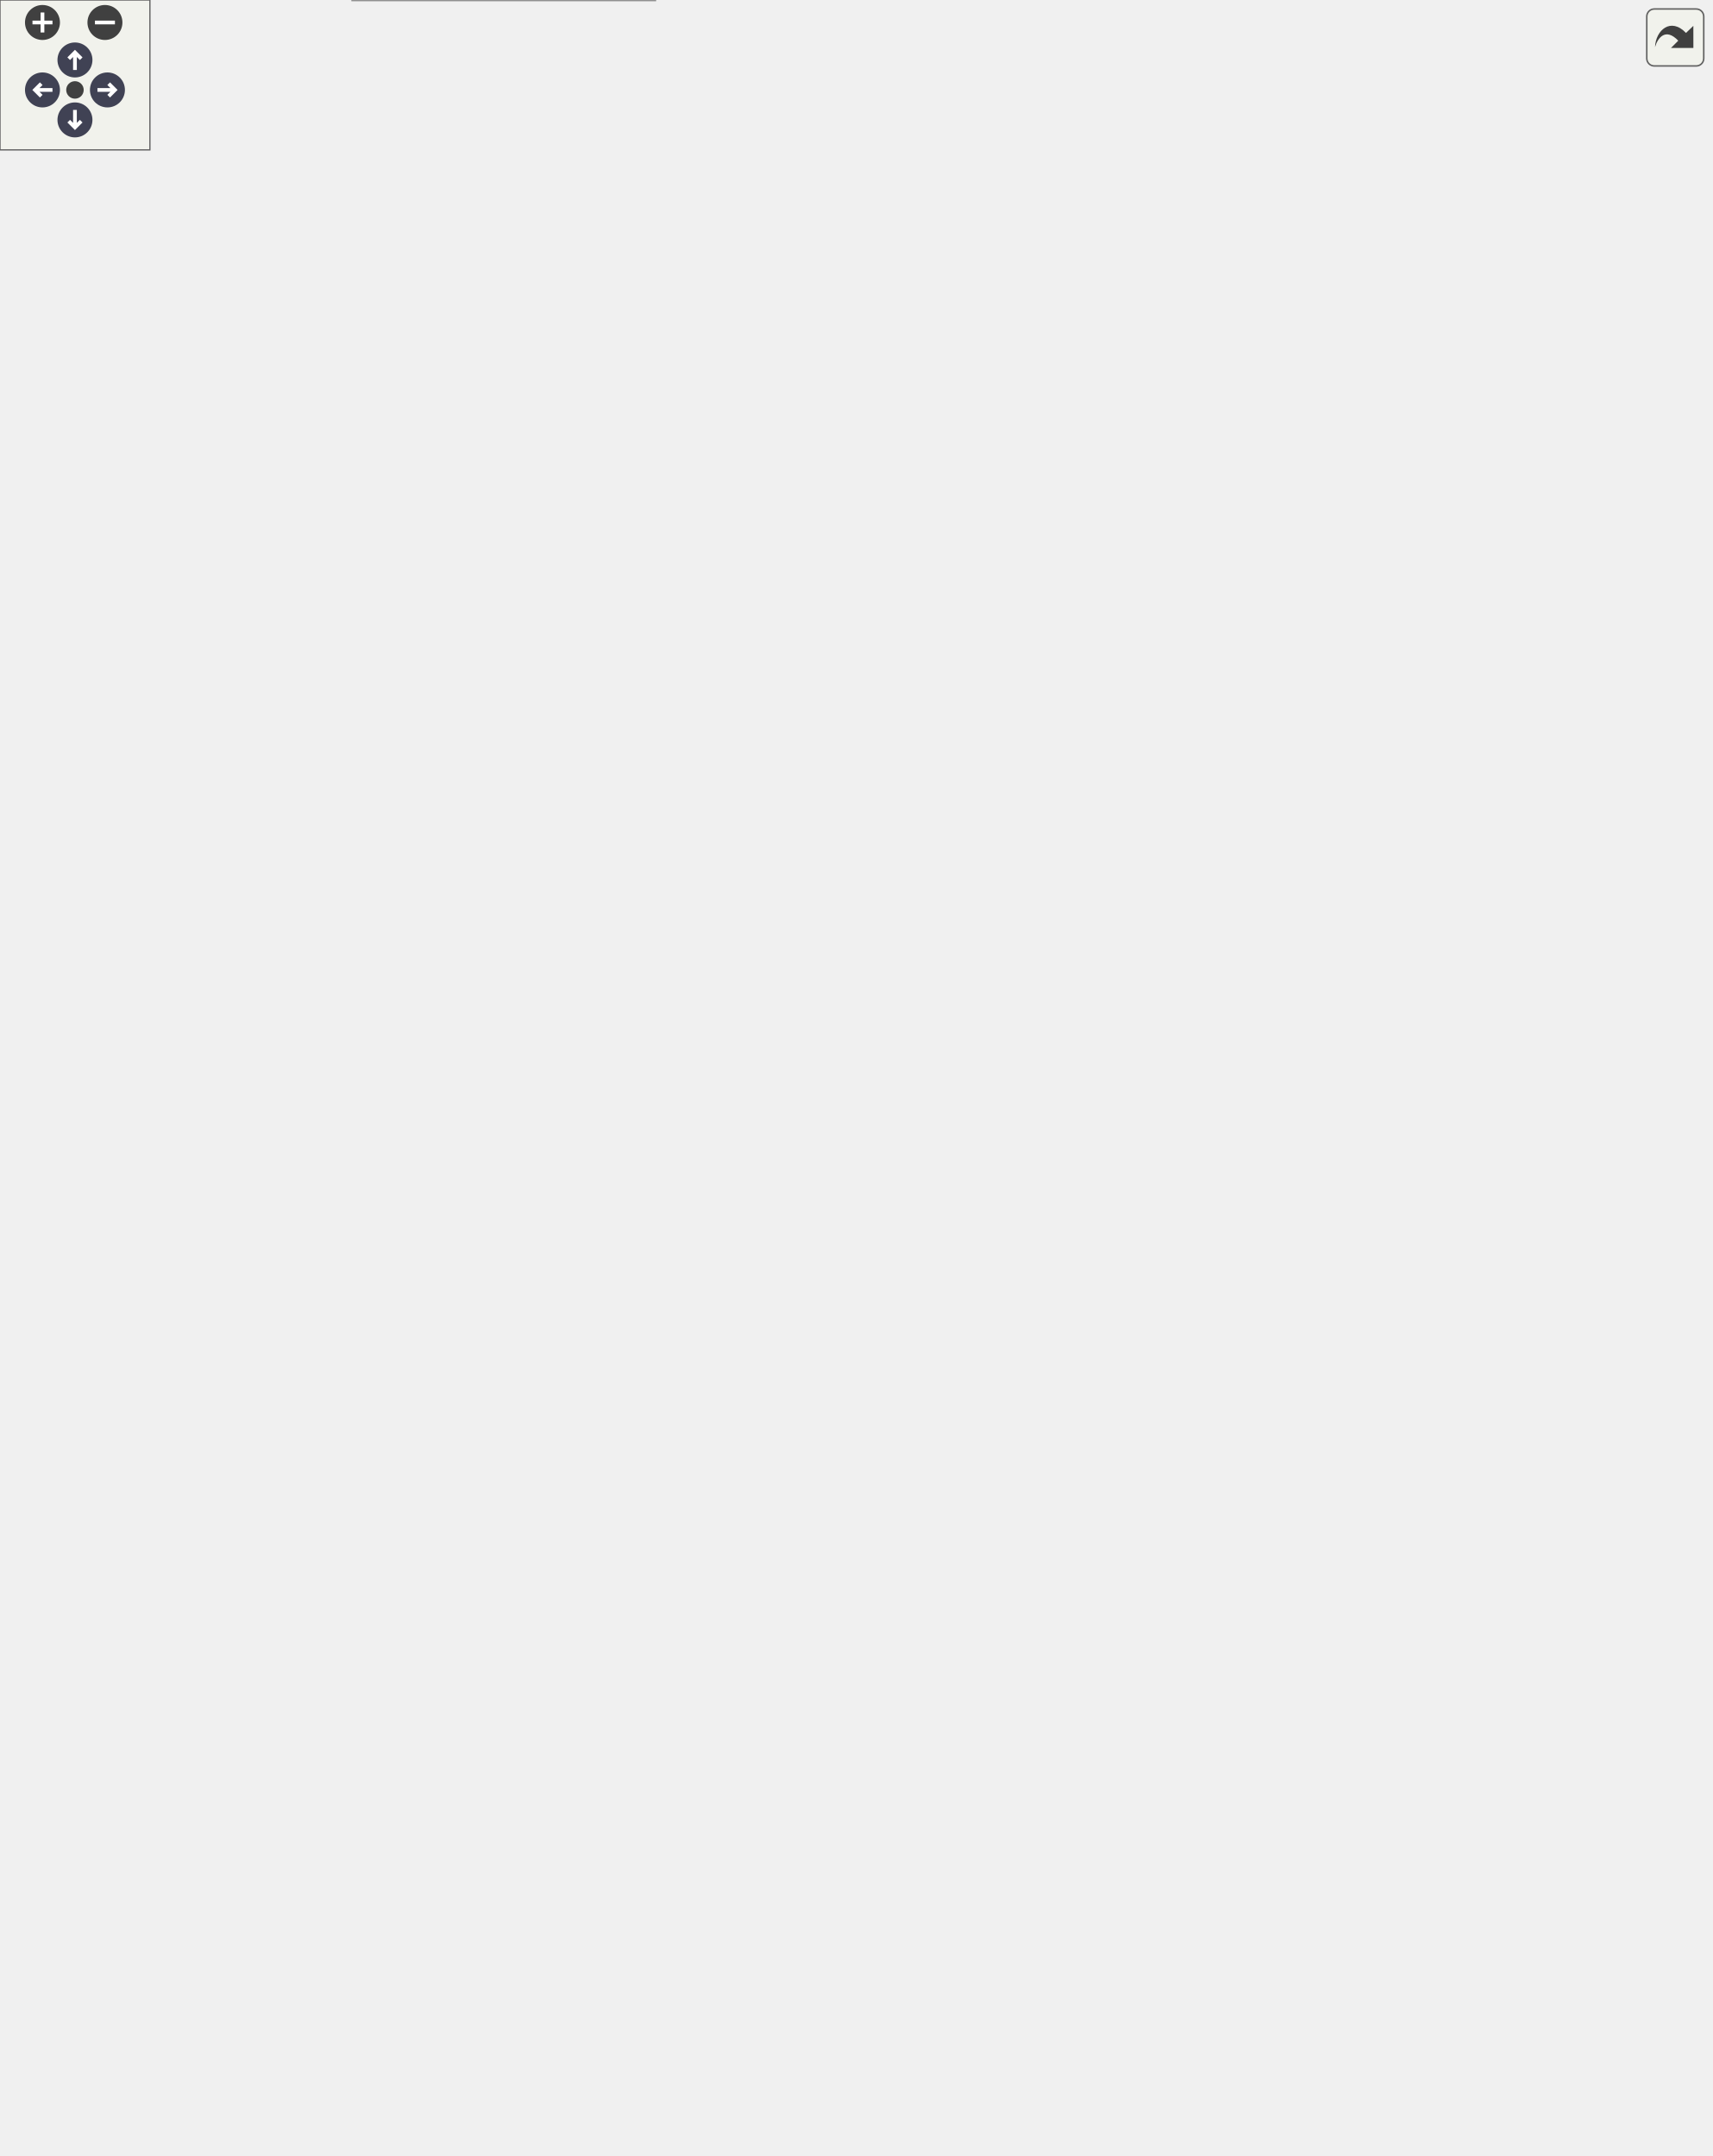
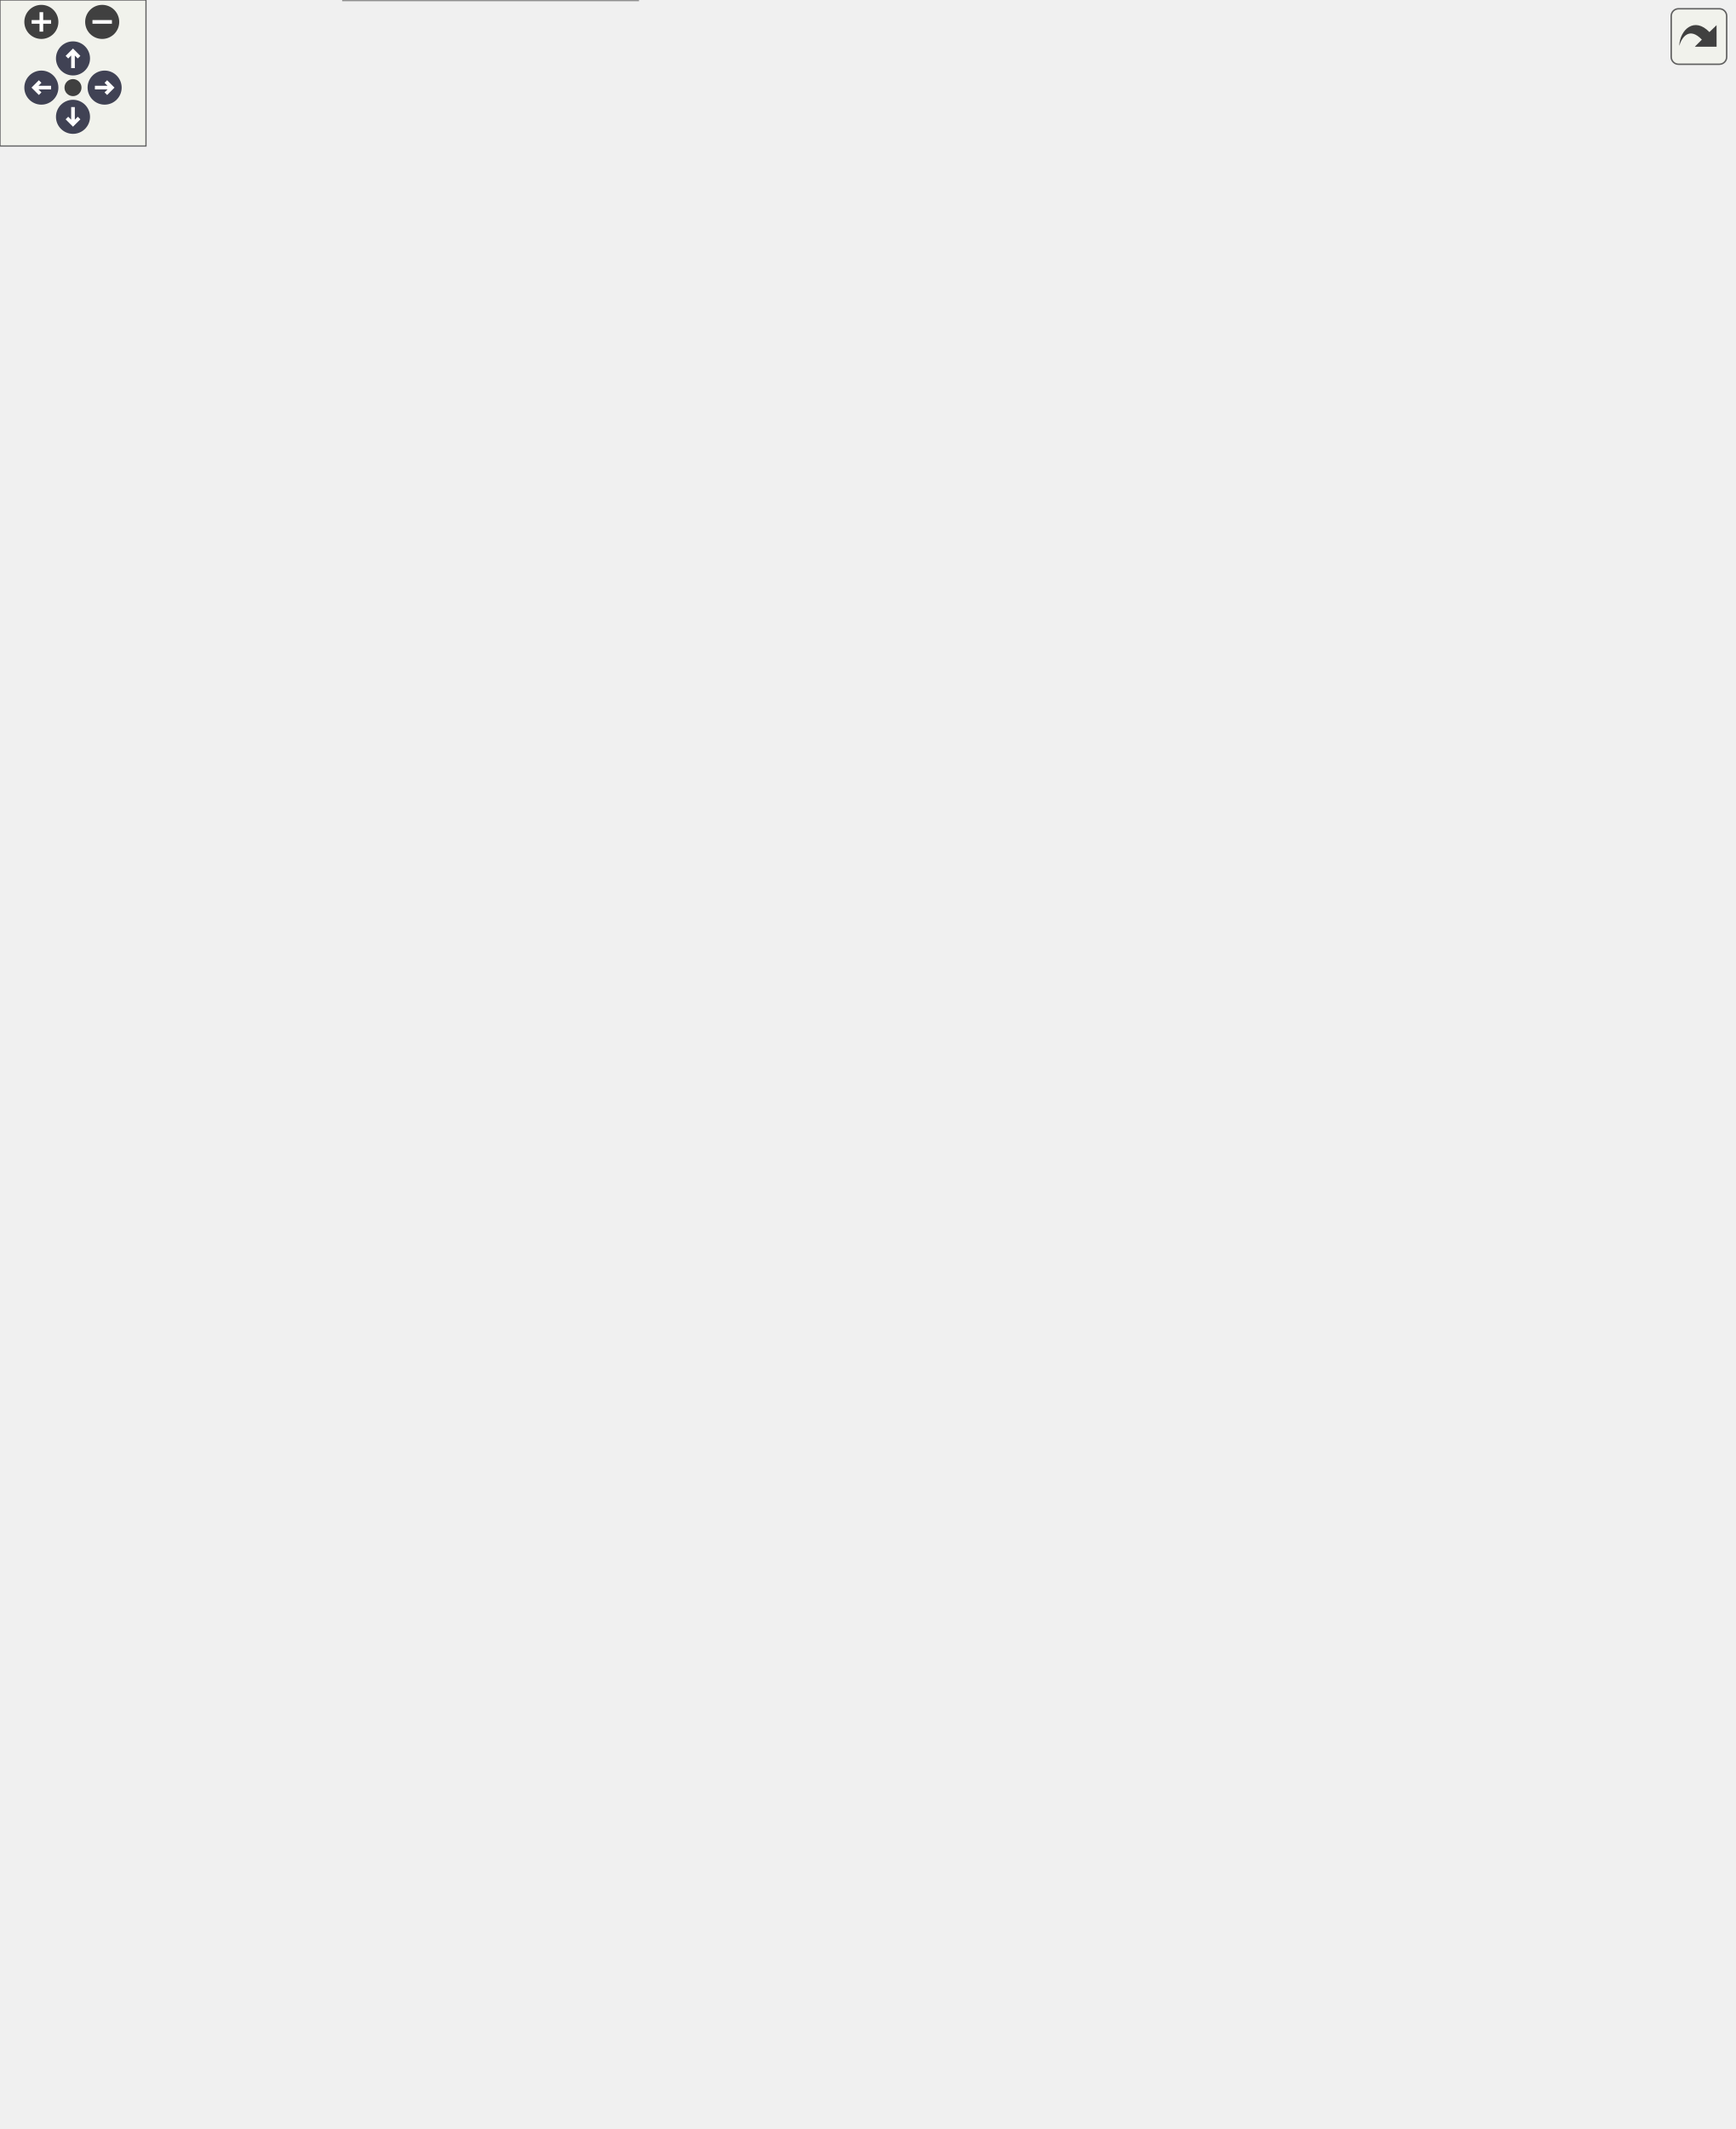
<svg xmlns="http://www.w3.org/2000/svg" xmlns:xlink="http://www.w3.org/1999/xlink" id="main" version="1.1" xml:space="preserve">
  <style type="text/css">
.node, .edge {opacity: 0.7;}
.node.selected, .edge.selected {opacity: 1;}
.edge:hover path { stroke: red; }
.edge:hover polygon { stroke: red; fill: red; }
</style>
  <defs>
    <circle id="rim" cx="0" cy="0" r="7" />
    <circle id="rim2" cx="0" cy="0" r="3.5" />
    <g id="zoomPlus">
      <use xlink:href="#rim" fill="#404040">
        <set attributeName="fill" to="#808080" begin="zoomplus.mouseover" end="zoomplus.mouseout" />
      </use>
      <path d="M-4,0h8M0,-4v8" fill="none" stroke="white" stroke-width="1.5" pointer-events="none" />
    </g>
    <g id="zoomMin">
      <use xlink:href="#rim" fill="#404040">
        <set attributeName="fill" to="#808080" begin="zoomminus.mouseover" end="zoomminus.mouseout" />
      </use>
      <path d="M-4,0h8" fill="none" stroke="white" stroke-width="1.5" pointer-events="none" />
    </g>
    <g id="arrowUp" transform="translate(30 24)">
      <use xlink:href="#rim" />
      <path pointer-events="none" fill="none" stroke="white" stroke-width="1.5" d="M0,-3.0v7 M-2.5,-0.5L0,-3.0L2.5,-0.5" />
    </g>
    <g id="arrowRight" transform="rotate(90) translate(36 -43)">
      <use xlink:href="#rim" />
      <path pointer-events="none" fill="none" stroke="white" stroke-width="1.5" d="M0,-3.0v7 M-2.5,-0.5L0,-3.0L2.5,-0.5" />
    </g>
    <g id="arrowDown" transform="rotate(180) translate(-30 -48)">
      <use xlink:href="#rim" />
      <path pointer-events="none" fill="none" stroke="white" stroke-width="1.5" d="M0,-3.0v7 M-2.5,-0.5L0,-3.0L2.5,-0.5" />
    </g>
    <g id="arrowLeft" transform="rotate(270) translate(-36 17)">
      <use xlink:href="#rim" />
      <path pointer-events="none" fill="none" stroke="white" stroke-width="1.5" d="M0,-3.0v7 M-2.5,-0.5L0,-3.0L2.5,-0.5" />
    </g>
    <g id="resetDef">
      <use xlink:href="#rim2" fill="#404040">
        <set attributeName="fill" to="#808080" begin="reset.mouseover" end="reset.mouseout" />
      </use>
    </g>
  </defs>
  <svg id="graph" class="graph">
    <g id="viewport">
      <g id="Node000001" class="node">
        <g id="a_Node000001">
          <a xlink:title=" ">
-             <polygon fill="#999999" stroke="#666666" points="684.5,-314.88 610.75,-314.88 610.75,-295.62 684.5,-295.62 684.5,-314.88" />
-             <text text-anchor="middle" x="647.62" y="-301.38" font-family="Helvetica,sans-Serif" font-size="10.00">TChannelTab</text>
+             <polygon fill="#999999" stroke="#666666" points="712.25,-314.88 638.5,-314.88 638.5,-295.62 712.25,-295.62 712.25,-314.88" />
+             <text text-anchor="middle" x="675.38" y="-301.38" font-family="Helvetica,sans-Serif" font-size="10.00">TChannelTab</text>
          </a>
        </g>
      </g>
      <g id="Node000002" class="node">
        <g id="a_Node000002">
          <a xlink:title=" ">
-             <polygon fill="white" stroke="#666666" points="520.75,-801.88 384,-801.88 384,-782.62 520.75,-782.62 520.75,-801.88" />
-             <text text-anchor="middle" x="452.38" y="-788.38" font-family="Helvetica,sans-Serif" font-size="10.00">std::vector&lt; TSourceTab * &gt;</text>
+             <polygon fill="white" stroke="#666666" points="520.75,-807.88 384,-807.88 384,-788.62 520.75,-788.62 520.75,-807.88" />
+             <text text-anchor="middle" x="452.38" y="-794.38" font-family="Helvetica,sans-Serif" font-size="10.00">std::vector&lt; TSourceTab * &gt;</text>
          </a>
        </g>
      </g>
      <g id="edge1_Node000001_Node000002" class="edge">
        <g id="a_edge1_Node000001_Node000002">
          <a xlink:title=" ">
-             <path fill="none" stroke="#9a32cd" stroke-dasharray="5,2" d="M532.33,-794.94C554.71,-791.65 577.19,-783.8 592.75,-767.25 624.91,-733.06 643.09,-379.9 646.16,-315.35" />
-             <polygon fill="#9a32cd" stroke="#9a32cd" points="532.07,-791.45 522.53,-796.06 532.86,-798.4 532.07,-791.45" />
-           </a>
-         </g>
-         <text text-anchor="middle" x="565.75" y="-795.39" font-family="Helvetica,sans-Serif" font-size="10.00" fill="grey"> fSources</text>
+             <path fill="none" stroke="#9a32cd" stroke-dasharray="5,2" d="M532.57,-805.77C564.06,-804.33 598.07,-796.45 620.5,-773.25 653.61,-739 671.08,-379.41 673.95,-315.07" />
+             <polygon fill="#9a32cd" stroke="#9a32cd" points="532.54,-802.27 522.62,-805.99 532.69,-809.27 532.54,-802.27" />
+           </a>
+         </g>
+         <text text-anchor="middle" x="579.62" y="-807.13" font-family="Helvetica,sans-Serif" font-size="10.00" fill="grey"> fSources</text>
      </g>
      <g id="Node000003" class="node">
        <g id="a_Node000003">
          <a xlink:href="class_t_source_calibration.html" target="_top" xlink:title=" ">
-             <polygon fill="white" stroke="#666666" points="501.62,-507.88 403.12,-507.88 403.12,-488.62 501.62,-488.62 501.62,-507.88" />
-             <text text-anchor="middle" x="452.38" y="-494.38" font-family="Helvetica,sans-Serif" font-size="10.00">TSourceCalibration</text>
+             <polygon fill="white" stroke="#666666" points="501.62,-512.88 403.12,-512.88 403.12,-493.62 501.62,-493.62 501.62,-512.88" />
+             <text text-anchor="middle" x="452.38" y="-499.38" font-family="Helvetica,sans-Serif" font-size="10.00">TSourceCalibration</text>
          </a>
        </g>
      </g>
      <g id="edge2_Node000001_Node000003" class="edge">
        <g id="a_edge2_Node000001_Node000003">
          <a xlink:title=" ">
-             <path fill="none" stroke="#9a32cd" stroke-dasharray="5,2" d="M471.57,-480.08C511.5,-440.2 605.7,-346.12 636.61,-315.25" />
-             <polygon fill="#9a32cd" stroke="#9a32cd" points="469.17,-477.53 464.56,-487.08 474.11,-482.49 469.17,-477.53" />
-           </a>
-         </g>
-         <text text-anchor="middle" x="565.75" y="-409.29" font-family="Helvetica,sans-Serif" font-size="10.00" fill="grey"> fParent</text>
+             <path fill="none" stroke="#9a32cd" stroke-dasharray="5,2" d="M472.98,-485.69C518.01,-445.34 627.7,-347.07 663.13,-315.32" />
+             <polygon fill="#9a32cd" stroke="#9a32cd" points="470.88,-482.87 465.77,-492.15 475.55,-488.08 470.88,-482.87" />
+           </a>
+         </g>
+         <text text-anchor="middle" x="579.62" y="-423.73" font-family="Helvetica,sans-Serif" font-size="10.00" fill="grey"> fSourceCalibration</text>
      </g>
      <g id="Node000004" class="node">
        <g id="a_Node000004">
          <a xlink:title=" ">
-             <polygon fill="white" stroke="#666666" points="240.75,-676.88 162.5,-676.88 162.5,-657.62 240.75,-657.62 240.75,-676.88" />
-             <text text-anchor="middle" x="201.62" y="-663.38" font-family="Helvetica,sans-Serif" font-size="10.00">TGMainFrame</text>
+             <polygon fill="white" stroke="#666666" points="240.75,-682.88 162.5,-682.88 162.5,-663.62 240.75,-663.62 240.75,-682.88" />
+             <text text-anchor="middle" x="201.62" y="-669.38" font-family="Helvetica,sans-Serif" font-size="10.00">TGMainFrame</text>
          </a>
        </g>
      </g>
      <g id="edge3_Node000003_Node000004" class="edge">
        <g id="a_edge3_Node000003_Node000004">
          <a xlink:title=" ">
-             <path fill="none" stroke="#63b8ff" d="M252.23,-668.03C286.85,-666.28 332.65,-659.17 366,-636.25 413.83,-603.38 439.97,-534.05 448.35,-508.22" />
-             <polygon fill="#63b8ff" stroke="#63b8ff" points="252.33,-664.52 242.46,-668.38 252.58,-671.52 252.33,-664.52" />
+             <path fill="none" stroke="#63b8ff" d="M252.25,-674.06C286.88,-672.33 332.69,-665.22 366,-642.25 414.03,-609.13 440.04,-539.31 448.37,-513.3" />
+             <polygon fill="#63b8ff" stroke="#63b8ff" points="252.35,-670.56 242.48,-674.41 252.59,-677.55 252.35,-670.56" />
          </a>
        </g>
      </g>
      <g id="Node000005" class="node">
        <g id="a_Node000005">
          <a xlink:title=" ">
-             <polygon fill="white" stroke="#666666" points="272.25,-639.88 131,-639.88 131,-620.62 272.25,-620.62 272.25,-639.88" />
-             <text text-anchor="middle" x="201.62" y="-626.38" font-family="Helvetica,sans-Serif" font-size="10.00">std::vector&lt; TChannelTab * &gt;</text>
+             <polygon fill="white" stroke="#666666" points="272.25,-645.88 131,-645.88 131,-626.62 272.25,-626.62 272.25,-645.88" />
+             <text text-anchor="middle" x="201.62" y="-632.38" font-family="Helvetica,sans-Serif" font-size="10.00">std::vector&lt; TChannelTab * &gt;</text>
          </a>
        </g>
      </g>
      <g id="edge4_Node000003_Node000005" class="edge">
        <g id="a_edge4_Node000003_Node000005">
          <a xlink:title=" ">
-             <path fill="none" stroke="#9a32cd" stroke-dasharray="5,2" d="M283.74,-623.27C311.25,-618.27 341.25,-609.75 366,-595.25 403.94,-573.02 433.83,-527.97 445.76,-508.07" />
-             <polygon fill="#9a32cd" stroke="#9a32cd" points="283.32,-619.79 274.03,-624.89 284.47,-626.7 283.32,-619.79" />
-           </a>
-         </g>
-         <text text-anchor="middle" x="328.88" y="-623.07" font-family="Helvetica,sans-Serif" font-size="10.00" fill="grey"> fChannelTab</text>
+             <path fill="none" stroke="#9a32cd" stroke-dasharray="5,2" d="M283.79,-629.34C311.3,-624.35 341.29,-615.81 366,-601.25 404.1,-578.79 433.91,-533.28 445.78,-513.18" />
+             <polygon fill="#9a32cd" stroke="#9a32cd" points="283.36,-625.86 274.07,-630.96 284.51,-632.77 283.36,-625.86" />
+           </a>
+         </g>
+         <text text-anchor="middle" x="328.88" y="-629.14" font-family="Helvetica,sans-Serif" font-size="10.00" fill="grey"> fChannelTab</text>
      </g>
      <g id="Node000006" class="node">
        <g id="a_Node000006">
          <a xlink:title=" ">
-             <polygon fill="white" stroke="#666666" points="262.12,-602.88 141.12,-602.88 141.12,-583.62 262.12,-583.62 262.12,-602.88" />
-             <text text-anchor="middle" x="201.62" y="-589.38" font-family="Helvetica,sans-Serif" font-size="10.00">std::vector&lt; TGLabel * &gt;</text>
+             <polygon fill="white" stroke="#666666" points="262.12,-608.88 141.12,-608.88 141.12,-589.62 262.12,-589.62 262.12,-608.88" />
+             <text text-anchor="middle" x="201.62" y="-595.38" font-family="Helvetica,sans-Serif" font-size="10.00">std::vector&lt; TGLabel * &gt;</text>
          </a>
        </g>
      </g>
      <g id="edge5_Node000003_Node000006" class="edge">
        <g id="a_edge5_Node000003_Node000006">
          <a xlink:title=" ">
-             <path fill="none" stroke="#9a32cd" stroke-dasharray="5,2" d="M273.6,-583.79C303.01,-578.31 336.96,-569.9 366,-557.25 395.07,-544.59 424.52,-521.45 440.09,-508.22" />
-             <polygon fill="#9a32cd" stroke="#9a32cd" points="273.3,-580.29 264.07,-585.48 274.52,-587.18 273.3,-580.29" />
-           </a>
-         </g>
-         <text text-anchor="middle" x="328.88" y="-581.85" font-family="Helvetica,sans-Serif" font-size="10.00" fill="grey"> fMatrixNames</text>
+             <path fill="none" stroke="#9a32cd" stroke-dasharray="5,2" d="M273.65,-589.9C303.07,-584.44 337.01,-576.01 366,-563.25 395.35,-550.33 424.93,-526.59 440.39,-513.17" />
+             <polygon fill="#9a32cd" stroke="#9a32cd" points="273.35,-586.4 264.11,-591.59 274.57,-593.29 273.35,-586.4" />
+           </a>
+         </g>
+         <text text-anchor="middle" x="328.88" y="-587.97" font-family="Helvetica,sans-Serif" font-size="10.00" fill="grey"> fMatrixNames</text>
      </g>
      <g id="Node000007" class="node">
        <g id="a_Node000007">
          <a xlink:title=" ">
-             <polygon fill="white" stroke="#666666" points="273.75,-565.88 129.5,-565.88 129.5,-546.62 273.75,-546.62 273.75,-565.88" />
-             <text text-anchor="middle" x="201.62" y="-552.38" font-family="Helvetica,sans-Serif" font-size="10.00">std::vector&lt; TGComboBox * &gt;</text>
+             <polygon fill="white" stroke="#666666" points="273.75,-571.88 129.5,-571.88 129.5,-552.62 273.75,-552.62 273.75,-571.88" />
+             <text text-anchor="middle" x="201.62" y="-558.38" font-family="Helvetica,sans-Serif" font-size="10.00">std::vector&lt; TGComboBox * &gt;</text>
          </a>
        </g>
      </g>
      <g id="edge6_Node000003_Node000007" class="edge">
        <g id="a_edge6_Node000003_Node000007">
          <a xlink:title=" ">
-             <path fill="none" stroke="#9a32cd" stroke-dasharray="5,2" d="M280.12,-544.23C307.44,-539.41 338.24,-533.32 366,-526.25 385.65,-521.25 407.36,-514.11 423.97,-508.29" />
-             <polygon fill="#9a32cd" stroke="#9a32cd" points="279.79,-540.74 270.54,-545.89 280.99,-547.63 279.79,-540.74" />
-           </a>
-         </g>
-         <text text-anchor="middle" x="328.88" y="-543.33" font-family="Helvetica,sans-Serif" font-size="10.00" fill="grey"> fSourceBox</text>
+             <path fill="none" stroke="#9a32cd" stroke-dasharray="5,2" d="M280.89,-550.27C308.03,-545.48 338.53,-539.4 366,-532.25 386.15,-527.01 408.41,-519.39 425.14,-513.27" />
+             <polygon fill="#9a32cd" stroke="#9a32cd" points="280.63,-546.76 271.37,-551.91 281.82,-553.66 280.63,-546.76" />
+           </a>
+         </g>
+         <text text-anchor="middle" x="328.88" y="-549.5" font-family="Helvetica,sans-Serif" font-size="10.00" fill="grey"> fSourceBox</text>
      </g>
      <g id="Node000008" class="node">
        <g id="a_Node000008">
          <a xlink:title=" ">
-             <polygon fill="white" stroke="#666666" points="264.38,-308.88 138.88,-308.88 138.88,-289.62 264.38,-289.62 264.38,-308.88" />
-             <text text-anchor="middle" x="201.62" y="-295.38" font-family="Helvetica,sans-Serif" font-size="10.00">std::vector&lt; TNucleus * &gt;</text>
+             <polygon fill="white" stroke="#666666" points="264.38,-314.88 138.88,-314.88 138.88,-295.62 264.38,-295.62 264.38,-314.88" />
+             <text text-anchor="middle" x="201.62" y="-301.38" font-family="Helvetica,sans-Serif" font-size="10.00">std::vector&lt; TNucleus * &gt;</text>
          </a>
        </g>
      </g>
      <g id="edge17_Node000001_Node000008" class="edge">
        <g id="a_edge17_Node000001_Node000008">
          <a xlink:title=" ">
-             <path fill="none" stroke="#9a32cd" stroke-dasharray="5,2" d="M276.22,-300.24C372.56,-301.55 537.67,-303.78 610.41,-304.76" />
-             <polygon fill="#9a32cd" stroke="#9a32cd" points="276.39,-296.75 266.34,-300.11 276.29,-303.75 276.39,-296.75" />
-           </a>
-         </g>
-         <text text-anchor="middle" x="452.38" y="-305.26" font-family="Helvetica,sans-Serif" font-size="10.00" fill="grey"> fNuclei</text>
+             <path fill="none" stroke="#9a32cd" stroke-dasharray="5,2" d="M276.29,-305.25C378.93,-305.25 561.05,-305.25 638.22,-305.25" />
+             <polygon fill="#9a32cd" stroke="#9a32cd" points="276.3,-301.75 266.3,-305.25 276.3,-308.75 276.3,-301.75" />
+           </a>
+         </g>
+         <text text-anchor="middle" x="452.38" y="-307" font-family="Helvetica,sans-Serif" font-size="10.00" fill="grey"> fNuclei</text>
      </g>
      <g id="edge7_Node000003_Node000008" class="edge">
        <g id="a_edge7_Node000003_Node000008">
          <a xlink:title=" ">
-             <path fill="none" stroke="#9a32cd" stroke-dasharray="5,2" d="M264.2,-311.7C306.95,-320.77 357.68,-332.56 366,-339 417.85,-379.13 441.94,-459.88 449.04,-488.18" />
-             <polygon fill="#9a32cd" stroke="#9a32cd" points="264.95,-308.28 254.44,-309.65 263.51,-315.13 264.95,-308.28" />
-           </a>
-         </g>
-         <text text-anchor="middle" x="328.88" y="-340.75" font-family="Helvetica,sans-Serif" font-size="10.00" fill="grey"> fSource</text>
+             <path fill="none" stroke="#9a32cd" stroke-dasharray="5,2" d="M275.79,-315.59C312.23,-321.94 351.56,-330.96 366,-342 418.85,-382.39 442.44,-465.02 449.22,-493.41" />
+             <polygon fill="#9a32cd" stroke="#9a32cd" points="276.53,-312.17 266.09,-313.96 275.37,-319.07 276.53,-312.17" />
+           </a>
+         </g>
+         <text text-anchor="middle" x="328.88" y="-343.75" font-family="Helvetica,sans-Serif" font-size="10.00" fill="grey"> fSource</text>
      </g>
      <g id="Node000009" class="node">
        <g id="a_Node000009">
          <a xlink:title=" ">
-             <polygon fill="white" stroke="#666666" points="270,-774.12 133.25,-774.12 133.25,-732.38 270,-732.38 270,-774.12" />
-             <text text-anchor="start" x="141.25" y="-760.62" font-family="Helvetica,sans-Serif" font-size="10.00">std::vector&lt; std::vector</text>
-             <text text-anchor="start" x="141.25" y="-749.38" font-family="Helvetica,sans-Serif" font-size="10.00">&lt; std::tuple&lt; double, double,</text>
-             <text text-anchor="middle" x="201.62" y="-738.12" font-family="Helvetica,sans-Serif" font-size="10.00"> double, double &gt; &gt; &gt;</text>
+             <polygon fill="white" stroke="#666666" points="270,-780.12 133.25,-780.12 133.25,-738.38 270,-738.38 270,-780.12" />
+             <text text-anchor="start" x="141.25" y="-766.62" font-family="Helvetica,sans-Serif" font-size="10.00">std::vector&lt; std::vector</text>
+             <text text-anchor="start" x="141.25" y="-755.38" font-family="Helvetica,sans-Serif" font-size="10.00">&lt; std::tuple&lt; double, double,</text>
+             <text text-anchor="middle" x="201.62" y="-744.12" font-family="Helvetica,sans-Serif" font-size="10.00"> double, double &gt; &gt; &gt;</text>
          </a>
        </g>
      </g>
      <g id="edge20_Node000001_Node000009" class="edge">
        <g id="a_edge20_Node000001_Node000009">
          <a xlink:title=" ">
-             <path fill="none" stroke="#9a32cd" stroke-dasharray="5,2" d="M281.86,-759.71C309.99,-758.69 340.88,-753.53 366,-739.25 544.63,-637.7 628.23,-370.55 643.88,-315.33" />
-             <polygon fill="#9a32cd" stroke="#9a32cd" points="281.86,-756.21 271.92,-759.89 281.98,-763.21 281.86,-756.21" />
-           </a>
-         </g>
-         <text text-anchor="middle" x="452.38" y="-728.98" font-family="Helvetica,sans-Serif" font-size="10.00" fill="grey"> fSourceEnergies</text>
+             <path fill="none" stroke="#9a32cd" stroke-dasharray="5,2" d="M281.71,-764.75C309.69,-763.6 340.52,-758.61 366,-745.25 555.61,-645.85 653.09,-371.05 671.24,-315.22" />
+             <polygon fill="#9a32cd" stroke="#9a32cd" points="281.75,-761.25 271.84,-764.99 281.92,-768.25 281.75,-761.25" />
+           </a>
+         </g>
+         <text text-anchor="middle" x="452.38" y="-735.21" font-family="Helvetica,sans-Serif" font-size="10.00" fill="grey"> fSourceEnergies</text>
      </g>
      <g id="edge8_Node000003_Node000009" class="edge">
        <g id="a_edge8_Node000003_Node000009">
          <a xlink:title=" ">
-             <path fill="none" stroke="#9a32cd" stroke-dasharray="5,2" d="M281.45,-730.71C321.49,-718.99 362.48,-706.44 366,-703.25 427.4,-647.57 445.89,-540.82 450.23,-508.06" />
-             <polygon fill="#9a32cd" stroke="#9a32cd" points="280.56,-727.32 271.94,-733.48 282.52,-734.04 280.56,-727.32" />
-           </a>
-         </g>
-         <text text-anchor="middle" x="328.88" y="-728.16" font-family="Helvetica,sans-Serif" font-size="10.00" fill="grey"> fSourceEnergy</text>
+             <path fill="none" stroke="#9a32cd" stroke-dasharray="5,2" d="M281.45,-736.71C321.49,-724.99 362.48,-712.45 366,-709.25 427.61,-653.28 445.95,-546.02 450.25,-513.1" />
+             <polygon fill="#9a32cd" stroke="#9a32cd" points="280.57,-733.32 271.95,-739.48 282.53,-740.04 280.57,-733.32" />
+           </a>
+         </g>
+         <text text-anchor="middle" x="328.88" y="-734.16" font-family="Helvetica,sans-Serif" font-size="10.00" fill="grey"> fSourceEnergy</text>
      </g>
      <g id="Node000010" class="node">
        <g id="a_Node000010">
          <a xlink:title=" ">
-             <polygon fill="white" stroke="#666666" points="245.62,-491.88 157.62,-491.88 157.62,-472.62 245.62,-472.62 245.62,-491.88" />
-             <text text-anchor="middle" x="201.62" y="-478.38" font-family="Helvetica,sans-Serif" font-size="10.00">std::vector&lt; int &gt;</text>
+             <polygon fill="white" stroke="#666666" points="245.62,-497.88 157.62,-497.88 157.62,-478.62 245.62,-478.62 245.62,-497.88" />
+             <text text-anchor="middle" x="201.62" y="-484.38" font-family="Helvetica,sans-Serif" font-size="10.00">std::vector&lt; int &gt;</text>
          </a>
        </g>
      </g>
      <g id="edge9_Node000003_Node000010" class="edge">
        <g id="a_edge9_Node000003_Node000010">
          <a xlink:title=" ">
-             <path fill="none" stroke="#9a32cd" stroke-dasharray="5,2" d="M257.09,-476.16C288.95,-473.66 329.88,-472.27 366,-476.75 383.9,-478.97 403.44,-483.71 419.3,-488.18" />
-             <polygon fill="#9a32cd" stroke="#9a32cd" points="256.96,-472.66 247.3,-477 257.56,-479.64 256.96,-472.66" />
-           </a>
-         </g>
-         <text text-anchor="middle" x="328.88" y="-489.75" font-family="Helvetica,sans-Serif" font-size="10.00" fill="grey"> fActiveBins</text>
-         <text text-anchor="middle" x="328.88" y="-478.5" font-family="Helvetica,sans-Serif" font-size="10.00" fill="grey">fActualChannelId</text>
+             <path fill="none" stroke="#9a32cd" stroke-dasharray="5,2" d="M257.15,-477.63C289.03,-473 329.96,-469.79 366,-475.5 387.24,-478.87 410.39,-486.67 427.22,-493.14" />
+             <polygon fill="#9a32cd" stroke="#9a32cd" points="256.68,-474.16 247.34,-479.15 257.76,-481.08 256.68,-474.16" />
+           </a>
+         </g>
+         <text text-anchor="middle" x="328.88" y="-499.75" font-family="Helvetica,sans-Serif" font-size="10.00" fill="grey"> fActiveBins</text>
+         <text text-anchor="middle" x="328.88" y="-488.5" font-family="Helvetica,sans-Serif" font-size="10.00" fill="grey">fActualChannelId</text>
+         <text text-anchor="middle" x="328.88" y="-477.25" font-family="Helvetica,sans-Serif" font-size="10.00" fill="grey">fBadBins</text>
      </g>
      <g id="Node000011" class="node">
        <g id="a_Node000011">
          <a xlink:title=" ">
-             <polygon fill="white" stroke="#666666" points="248.25,-454.5 155,-454.5 155,-424 248.25,-424 248.25,-454.5" />
-             <text text-anchor="start" x="163" y="-441" font-family="Helvetica,sans-Serif" font-size="10.00">std::vector&lt; const</text>
-             <text text-anchor="middle" x="201.62" y="-429.75" font-family="Helvetica,sans-Serif" font-size="10.00"> char * &gt;</text>
+             <polygon fill="white" stroke="#666666" points="248.25,-460.5 155,-460.5 155,-430 248.25,-430 248.25,-460.5" />
+             <text text-anchor="start" x="163" y="-447" font-family="Helvetica,sans-Serif" font-size="10.00">std::vector&lt; const</text>
+             <text text-anchor="middle" x="201.62" y="-435.75" font-family="Helvetica,sans-Serif" font-size="10.00"> char * &gt;</text>
          </a>
        </g>
      </g>
      <g id="edge10_Node000003_Node000011" class="edge">
        <g id="a_edge10_Node000003_Node000011">
          <a xlink:title=" ">
-             <path fill="none" stroke="#9a32cd" stroke-dasharray="5,2" d="M259.75,-441.8C291.51,-444.3 331.48,-449.24 366,-459 390.49,-465.93 416.83,-478.99 433.68,-488.13" />
-             <polygon fill="#9a32cd" stroke="#9a32cd" points="260.18,-438.32 249.95,-441.1 259.68,-445.31 260.18,-438.32" />
-           </a>
-         </g>
-         <text text-anchor="middle" x="328.88" y="-460.75" font-family="Helvetica,sans-Serif" font-size="10.00" fill="grey"> fChannelLabel</text>
+             <path fill="none" stroke="#9a32cd" stroke-dasharray="5,2" d="M259.94,-443.5C291.76,-443.97 331.72,-446.99 366,-457 393.02,-464.89 421.12,-482.17 437.39,-493.23" />
+             <polygon fill="#9a32cd" stroke="#9a32cd" points="260.14,-440 250.12,-443.44 260.1,-447 260.14,-440" />
+           </a>
+         </g>
+         <text text-anchor="middle" x="328.88" y="-458.75" font-family="Helvetica,sans-Serif" font-size="10.00" fill="grey"> fChannelLabel</text>
      </g>
      <g id="Node000012" class="node">
        <g id="a_Node000012">
          <a xlink:title=" ">
-             <polygon fill="white" stroke="#666666" points="267.75,-406.12 135.5,-406.12 135.5,-364.38 267.75,-364.38 267.75,-406.12" />
-             <text text-anchor="start" x="143.5" y="-392.62" font-family="Helvetica,sans-Serif" font-size="10.00">std::queue&lt; std::pair</text>
-             <text text-anchor="start" x="143.5" y="-381.38" font-family="Helvetica,sans-Serif" font-size="10.00">&lt; int, std::future&lt; TChannel</text>
-             <text text-anchor="middle" x="201.62" y="-370.12" font-family="Helvetica,sans-Serif" font-size="10.00">Tab * &gt; &gt; &gt;</text>
+             <polygon fill="white" stroke="#666666" points="267.75,-412.12 135.5,-412.12 135.5,-370.38 267.75,-370.38 267.75,-412.12" />
+             <text text-anchor="start" x="143.5" y="-398.62" font-family="Helvetica,sans-Serif" font-size="10.00">std::queue&lt; std::pair</text>
+             <text text-anchor="start" x="143.5" y="-387.38" font-family="Helvetica,sans-Serif" font-size="10.00">&lt; int, std::future&lt; TChannel</text>
+             <text text-anchor="middle" x="201.62" y="-376.12" font-family="Helvetica,sans-Serif" font-size="10.00">Tab * &gt; &gt; &gt;</text>
          </a>
        </g>
      </g>
      <g id="edge11_Node000003_Node000012" class="edge">
        <g id="a_edge11_Node000003_Node000012">
          <a xlink:title=" ">
-             <path fill="none" stroke="#9a32cd" stroke-dasharray="5,2" d="M279.14,-399.4C307.38,-406.36 339.05,-416.28 366,-430 396.78,-445.67 426.94,-473.55 441.81,-488.37" />
-             <polygon fill="#9a32cd" stroke="#9a32cd" points="280.1,-396.03 269.57,-397.14 278.49,-402.85 280.1,-396.03" />
+             <path fill="none" stroke="#9a32cd" stroke-dasharray="5,2" d="M279.03,-401.58C307.39,-407.39 339.17,-416.34 366,-430 398.2,-446.39 428.44,-477.35 442.75,-493.26" />
+             <polygon fill="#9a32cd" stroke="#9a32cd" points="279.91,-398.18 269.42,-399.72 278.57,-405.06 279.91,-398.18" />
          </a>
        </g>
        <text text-anchor="middle" x="328.88" y="-431.75" font-family="Helvetica,sans-Serif" font-size="10.00" fill="grey"> fFutures</text>
      </g>
      <g id="Node000013" class="node">
        <g id="a_Node000013">
          <a xlink:title=" ">
-             <polygon fill="white" stroke="#666666" points="252.75,-345.88 150.5,-345.88 150.5,-326.62 252.75,-326.62 252.75,-345.88" />
-             <text text-anchor="middle" x="201.62" y="-332.38" font-family="Helvetica,sans-Serif" font-size="10.00">std::vector&lt; TH2 * &gt;</text>
+             <polygon fill="white" stroke="#666666" points="252.75,-351.88 150.5,-351.88 150.5,-332.62 252.75,-332.62 252.75,-351.88" />
+             <text text-anchor="middle" x="201.62" y="-338.38" font-family="Helvetica,sans-Serif" font-size="10.00">std::vector&lt; TH2 * &gt;</text>
          </a>
        </g>
      </g>
      <g id="edge12_Node000003_Node000013" class="edge">
        <g id="a_edge12_Node000003_Node000013">
          <a xlink:title=" ">
-             <path fill="none" stroke="#9a32cd" stroke-dasharray="5,2" d="M264.39,-346.1C296.92,-353.57 336.14,-366.39 366,-388 404.83,-416.1 434.67,-466.69 446.19,-488.16" />
-             <polygon fill="#9a32cd" stroke="#9a32cd" points="265.18,-342.69 254.67,-344 263.7,-349.54 265.18,-342.69" />
-           </a>
-         </g>
-         <text text-anchor="middle" x="328.88" y="-389.75" font-family="Helvetica,sans-Serif" font-size="10.00" fill="grey"> fMatrices</text>
+             <path fill="none" stroke="#9a32cd" stroke-dasharray="5,2" d="M264.32,-350.01C296.83,-356.42 336.05,-368.04 366,-389 406.57,-417.4 435.86,-471.16 446.73,-493.32" />
+             <polygon fill="#9a32cd" stroke="#9a32cd" points="265.08,-346.59 254.62,-348.22 263.82,-353.47 265.08,-346.59" />
+           </a>
+         </g>
+         <text text-anchor="middle" x="328.88" y="-390.75" font-family="Helvetica,sans-Serif" font-size="10.00" fill="grey"> fMatrices</text>
      </g>
      <g id="Node000014" class="node">
        <g id="a_Node000014">
          <a xlink:title=" ">
            <polygon fill="white" stroke="#666666" points="230.62,-255.88 172.62,-255.88 172.62,-236.62 230.62,-236.62 230.62,-255.88" />
            <text text-anchor="middle" x="201.62" y="-242.38" font-family="Helvetica,sans-Serif" font-size="10.00">std::string</text>
          </a>
        </g>
      </g>
      <g id="edge19_Node000001_Node000014" class="edge">
        <g id="a_edge19_Node000001_Node000014">
          <a xlink:title=" ">
-             <path fill="none" stroke="#9a32cd" stroke-dasharray="5,2" d="M242.5,-248.84C275.63,-251.2 323.97,-255.09 366,-260.25 454.15,-271.08 557.08,-288.93 610.42,-298.57" />
-             <polygon fill="#9a32cd" stroke="#9a32cd" points="242.75,-245.35 232.53,-248.15 242.27,-252.34 242.75,-245.35" />
-           </a>
-         </g>
-         <text text-anchor="middle" x="452.38" y="-284.49" font-family="Helvetica,sans-Serif" font-size="10.00" fill="grey"> fName</text>
+             <path fill="none" stroke="#9a32cd" stroke-dasharray="5,2" d="M242.48,-249C275.6,-251.45 323.94,-255.38 366,-260.25 464.89,-271.69 580.93,-289.93 638.38,-299.29" />
+             <polygon fill="#9a32cd" stroke="#9a32cd" points="242.75,-245.51 232.52,-248.28 242.24,-252.49 242.75,-245.51" />
+           </a>
+         </g>
+         <text text-anchor="middle" x="452.38" y="-282.74" font-family="Helvetica,sans-Serif" font-size="10.00" fill="grey"> fName</text>
      </g>
      <g id="edge13_Node000003_Node000014" class="edge">
        <g id="a_edge13_Node000003_Node000014">
          <a xlink:title=" ">
-             <path fill="none" stroke="#9a32cd" stroke-dasharray="5,2" d="M242.12,-250.89C278.4,-257.06 331.59,-271.17 366,-303 424.12,-356.76 444.73,-457.08 449.93,-488.55" />
-             <polygon fill="#9a32cd" stroke="#9a32cd" points="242.9,-247.47 232.48,-249.39 241.82,-254.39 242.9,-247.47" />
-           </a>
-         </g>
-         <text text-anchor="middle" x="328.88" y="-304.75" font-family="Helvetica,sans-Serif" font-size="10.00" fill="grey"> fLogFile</text>
+             <path fill="none" stroke="#9a32cd" stroke-dasharray="5,2" d="M242.19,-251.1C278.51,-257.47 331.73,-271.89 366,-304 424.77,-359.07 444.94,-461.3 449.98,-493.37" />
+             <polygon fill="#9a32cd" stroke="#9a32cd" points="242.96,-247.68 232.53,-249.54 241.84,-254.59 242.96,-247.68" />
+           </a>
+         </g>
+         <text text-anchor="middle" x="328.88" y="-305.75" font-family="Helvetica,sans-Serif" font-size="10.00" fill="grey"> fLogFile</text>
      </g>
      <g id="Node000019" class="node">
        <g id="a_Node000019">
          <a xlink:href="class_t_calibration_graph_set.html" target="_top" xlink:title=" ">
            <polygon fill="white" stroke="#666666" points="506.88,-137.88 397.88,-137.88 397.88,-118.62 506.88,-118.62 506.88,-137.88" />
            <text text-anchor="middle" x="452.38" y="-124.38" font-family="Helvetica,sans-Serif" font-size="10.00">TCalibrationGraphSet</text>
          </a>
        </g>
      </g>
      <g id="edge27_Node000019_Node000014" class="edge">
        <g id="a_edge27_Node000019_Node000014">
          <a xlink:title=" ">
            <path fill="none" stroke="#9a32cd" stroke-dasharray="5,2" d="M237.82,-231.83C285.62,-212.26 365.23,-179.63 366,-179.25 391.32,-166.58 419.24,-149.21 436.03,-138.37" />
            <polygon fill="#9a32cd" stroke="#9a32cd" points="236.62,-228.55 228.69,-235.58 239.27,-235.02 236.62,-228.55" />
          </a>
        </g>
        <text text-anchor="middle" x="328.88" y="-221.96" font-family="Helvetica,sans-Serif" font-size="10.00" fill="grey"> fXAxisLabel</text>
        <text text-anchor="middle" x="328.88" y="-210.71" font-family="Helvetica,sans-Serif" font-size="10.00" fill="grey">fYAxisLabel</text>
      </g>
      <g id="Node000015" class="node">
        <g id="a_Node000015">
          <a xlink:title=" ">
            <polygon fill="white" stroke="#666666" points="92.5,-261.5 0,-261.5 0,-231 92.5,-231 92.5,-261.5" />
            <text text-anchor="start" x="8" y="-248" font-family="Helvetica,sans-Serif" font-size="10.00">std::basic_string&lt;</text>
            <text text-anchor="middle" x="46.25" y="-236.75" font-family="Helvetica,sans-Serif" font-size="10.00"> Char &gt;</text>
          </a>
        </g>
      </g>
      <g id="edge14_Node000014_Node000015" class="edge">
        <g id="a_edge14_Node000014_Node000015">
          <a xlink:title=" ">
            <path fill="none" stroke="#63b8ff" d="M104.34,-246.25C127.53,-246.25 153.28,-246.25 172.31,-246.25" />
            <polygon fill="#63b8ff" stroke="#63b8ff" points="104.37,-242.75 94.37,-246.25 104.37,-249.75 104.37,-242.75" />
          </a>
        </g>
      </g>
      <g id="Node000016" class="node">
        <g id="a_Node000016">
          <a xlink:href="class_t_redirect.html" target="_top" xlink:title=" ">
-             <polygon fill="white" stroke="#666666" points="230.62,-713.88 172.62,-713.88 172.62,-694.62 230.62,-694.62 230.62,-713.88" />
-             <text text-anchor="middle" x="201.62" y="-700.38" font-family="Helvetica,sans-Serif" font-size="10.00">TRedirect</text>
+             <polygon fill="white" stroke="#666666" points="230.62,-719.88 172.62,-719.88 172.62,-700.62 230.62,-700.62 230.62,-719.88" />
+             <text text-anchor="middle" x="201.62" y="-706.38" font-family="Helvetica,sans-Serif" font-size="10.00">TRedirect</text>
          </a>
        </g>
      </g>
      <g id="edge15_Node000003_Node000016" class="edge">
        <g id="a_edge15_Node000003_Node000016">
          <a xlink:title=" ">
-             <path fill="none" stroke="#9a32cd" stroke-dasharray="5,2" d="M242.02,-698.18C284,-691.07 346.98,-678.31 366,-663.25 419.11,-621.21 442.54,-537.11 449.24,-508.25" />
-             <polygon fill="#9a32cd" stroke="#9a32cd" points="241.58,-694.71 232.29,-699.79 242.72,-701.62 241.58,-694.71" />
-           </a>
-         </g>
-         <text text-anchor="middle" x="328.88" y="-689.47" font-family="Helvetica,sans-Serif" font-size="10.00" fill="grey"> fRedirect</text>
+             <path fill="none" stroke="#9a32cd" stroke-dasharray="5,2" d="M242.03,-704.19C284.01,-697.08 347,-684.33 366,-669.25 419.31,-626.94 442.61,-542.34 449.26,-513.31" />
+             <polygon fill="#9a32cd" stroke="#9a32cd" points="241.59,-700.72 232.29,-705.8 242.73,-707.62 241.59,-700.72" />
+           </a>
+         </g>
+         <text text-anchor="middle" x="328.88" y="-695.48" font-family="Helvetica,sans-Serif" font-size="10.00" fill="grey"> fRedirect</text>
      </g>
      <g id="Node000017" class="node">
        <g id="a_Node000017">
          <a xlink:title=" ">
-             <polygon fill="white" stroke="#666666" points="231.75,-528.88 171.5,-528.88 171.5,-509.62 231.75,-509.62 231.75,-528.88" />
-             <text text-anchor="middle" x="201.62" y="-515.38" font-family="Helvetica,sans-Serif" font-size="10.00">std::mutex</text>
+             <polygon fill="white" stroke="#666666" points="231.75,-534.88 171.5,-534.88 171.5,-515.62 231.75,-515.62 231.75,-534.88" />
+             <text text-anchor="middle" x="201.62" y="-521.38" font-family="Helvetica,sans-Serif" font-size="10.00">std::mutex</text>
          </a>
        </g>
      </g>
      <g id="edge16_Node000003_Node000017" class="edge">
        <g id="a_edge16_Node000003_Node000017">
          <a xlink:title=" ">
-             <path fill="none" stroke="#9a32cd" stroke-dasharray="5,2" d="M243.46,-515.8C287.09,-512.12 356.23,-506.28 402.67,-502.36" />
-             <polygon fill="#9a32cd" stroke="#9a32cd" points="243.31,-512.3 233.64,-516.63 243.9,-519.28 243.31,-512.3" />
-           </a>
-         </g>
-         <text text-anchor="middle" x="328.88" y="-513" font-family="Helvetica,sans-Serif" font-size="10.00" fill="grey"> fGraphicsMutex</text>
+             <path fill="none" stroke="#9a32cd" stroke-dasharray="5,2" d="M243.46,-521.64C287.09,-517.78 356.23,-511.66 402.67,-507.56" />
+             <polygon fill="#9a32cd" stroke="#9a32cd" points="243.3,-518.14 233.64,-522.51 243.91,-525.11 243.3,-518.14" />
+           </a>
+         </g>
+         <text text-anchor="middle" x="328.88" y="-518.62" font-family="Helvetica,sans-Serif" font-size="10.00" fill="grey"> fGraphicsMutex</text>
      </g>
      <g id="Node000018" class="node">
        <g id="a_Node000018">
          <a xlink:title=" ">
            <polygon fill="white" stroke="#666666" points="507.62,-209.88 397.12,-209.88 397.12,-190.62 507.62,-190.62 507.62,-209.88" />
            <text text-anchor="middle" x="452.38" y="-196.38" font-family="Helvetica,sans-Serif" font-size="10.00">std::vector&lt; GH1D * &gt;</text>
          </a>
        </g>
      </g>
      <g id="edge18_Node000001_Node000018" class="edge">
        <g id="a_edge18_Node000001_Node000018">
          <a xlink:title=" ">
-             <path fill="none" stroke="#9a32cd" stroke-dasharray="5,2" d="M519.53,-198.85C544.15,-201.1 571.3,-207.11 592.75,-221 620.58,-239.03 636.87,-277.05 643.35,-295.2" />
-             <polygon fill="#9a32cd" stroke="#9a32cd" points="519.78,-195.36 509.56,-198.15 519.29,-202.34 519.78,-195.36" />
-           </a>
-         </g>
-         <text text-anchor="middle" x="565.75" y="-222.75" font-family="Helvetica,sans-Serif" font-size="10.00" fill="grey"> fProjections</text>
+             <path fill="none" stroke="#9a32cd" stroke-dasharray="5,2" d="M519.38,-195.74C552.05,-196.52 590.75,-202.23 620.5,-221 648.55,-238.69 664.73,-276.88 671.14,-295.14" />
+             <polygon fill="#9a32cd" stroke="#9a32cd" points="519.64,-192.25 509.61,-195.67 519.59,-199.24 519.64,-192.25" />
+           </a>
+         </g>
+         <text text-anchor="middle" x="579.62" y="-222.75" font-family="Helvetica,sans-Serif" font-size="10.00" fill="grey"> fProjections</text>
      </g>
      <g id="edge21_Node000001_Node000019" class="edge">
        <g id="a_edge21_Node000001_Node000019">
          <a xlink:title=" ">
-             <path fill="none" stroke="#9a32cd" stroke-dasharray="5,2" d="M518.45,-131.89C544.21,-136.35 572.46,-145.42 592.75,-163.5 633.25,-199.57 643.45,-269.38 645.9,-295.27" />
-             <polygon fill="#9a32cd" stroke="#9a32cd" points="519.12,-128.45 508.71,-130.42 518.07,-135.37 519.12,-128.45" />
-           </a>
-         </g>
-         <text text-anchor="middle" x="565.75" y="-187.75" font-family="Helvetica,sans-Serif" font-size="10.00" fill="grey"> fData</text>
-         <text text-anchor="middle" x="565.75" y="-176.5" font-family="Helvetica,sans-Serif" font-size="10.00" fill="grey">fFwhm</text>
-         <text text-anchor="middle" x="565.75" y="-165.25" font-family="Helvetica,sans-Serif" font-size="10.00" fill="grey">fInit</text>
+             <path fill="none" stroke="#9a32cd" stroke-dasharray="5,2" d="M518.55,-125.78C552.45,-127.83 592.53,-135.9 620.5,-159.5 663.18,-195.51 672.06,-268.58 673.9,-295.23" />
+             <polygon fill="#9a32cd" stroke="#9a32cd" points="518.97,-122.3 508.83,-125.37 518.67,-129.29 518.97,-122.3" />
+           </a>
+         </g>
+         <text text-anchor="middle" x="579.62" y="-183.75" font-family="Helvetica,sans-Serif" font-size="10.00" fill="grey"> fData</text>
+         <text text-anchor="middle" x="579.62" y="-172.5" font-family="Helvetica,sans-Serif" font-size="10.00" fill="grey">fFwhm</text>
+         <text text-anchor="middle" x="579.62" y="-161.25" font-family="Helvetica,sans-Serif" font-size="10.00" fill="grey">fInit</text>
      </g>
      <g id="Node000020" class="node">
        <g id="a_Node000020">
          <a xlink:title=" ">
            <polygon fill="white" stroke="#666666" points="228.38,-104.88 174.88,-104.88 174.88,-85.62 228.38,-85.62 228.38,-104.88" />
            <text text-anchor="middle" x="201.62" y="-91.38" font-family="Helvetica,sans-Serif" font-size="10.00">TNamed</text>
          </a>
        </g>
      </g>
      <g id="edge22_Node000019_Node000020" class="edge">
        <g id="a_edge22_Node000019_Node000020">
          <a xlink:title=" ">
            <path fill="none" stroke="#63b8ff" d="M240.12,-100.22C282.03,-105.78 350.25,-114.83 397.78,-121.14" />
            <polygon fill="#63b8ff" stroke="#63b8ff" points="240.65,-96.76 230.28,-98.92 239.73,-103.7 240.65,-96.76" />
          </a>
        </g>
      </g>
      <g id="Node000021" class="node">
        <g id="a_Node000021">
          <a xlink:title=" ">
            <polygon fill="white" stroke="#666666" points="230.62,-67.88 172.62,-67.88 172.62,-48.62 230.62,-48.62 230.62,-67.88" />
            <text text-anchor="middle" x="201.62" y="-54.38" font-family="Helvetica,sans-Serif" font-size="10.00">TQObject</text>
          </a>
        </g>
      </g>
      <g id="edge23_Node000019_Node000021" class="edge">
        <g id="a_edge23_Node000019_Node000021">
          <a xlink:title=" ">
            <path fill="none" stroke="#63b8ff" d="M241.93,-67.92C252.3,-70.55 263.46,-73.44 273.75,-76.25 324.43,-90.08 382.83,-107.45 418.41,-118.2" />
            <polygon fill="#63b8ff" stroke="#63b8ff" points="243.09,-64.6 232.54,-65.56 241.38,-71.39 243.09,-64.6" />
          </a>
        </g>
      </g>
      <g id="Node000022" class="node">
        <g id="a_Node000022">
          <a xlink:title=" ">
            <polygon fill="white" stroke="#666666" points="262.12,-30.5 141.12,-30.5 141.12,0 262.12,0 262.12,-30.5" />
            <text text-anchor="start" x="149.12" y="-17" font-family="Helvetica,sans-Serif" font-size="10.00">std::vector&lt; TCalibration</text>
            <text text-anchor="middle" x="201.62" y="-5.75" font-family="Helvetica,sans-Serif" font-size="10.00">Graph &gt;</text>
          </a>
        </g>
      </g>
      <g id="edge24_Node000019_Node000022" class="edge">
        <g id="a_edge24_Node000019_Node000022">
          <a xlink:title=" ">
            <path fill="none" stroke="#9a32cd" stroke-dasharray="5,2" d="M273.6,-24.85C303.29,-30.75 337.45,-40.1 366,-54.75 398.19,-71.27 428.44,-102.3 442.75,-118.24" />
            <polygon fill="#9a32cd" stroke="#9a32cd" points="274.42,-21.44 263.95,-23.03 273.13,-28.32 274.42,-21.44" />
          </a>
        </g>
        <text text-anchor="middle" x="328.88" y="-67.75" font-family="Helvetica,sans-Serif" font-size="10.00" fill="grey"> fGraphs</text>
        <text text-anchor="middle" x="328.88" y="-56.5" font-family="Helvetica,sans-Serif" font-size="10.00" fill="grey">fResidualGraphs</text>
      </g>
      <g id="Node000023" class="node">
        <g id="a_Node000023">
          <a xlink:title=" ">
            <polygon fill="white" stroke="#666666" points="261.38,-183.88 141.88,-183.88 141.88,-164.62 261.38,-164.62 261.38,-183.88" />
            <text text-anchor="middle" x="201.62" y="-170.38" font-family="Helvetica,sans-Serif" font-size="10.00">std::vector&lt; std::string &gt;</text>
          </a>
        </g>
      </g>
      <g id="edge25_Node000019_Node000023" class="edge">
        <g id="a_edge25_Node000019_Node000023">
          <a xlink:title=" ">
            <path fill="none" stroke="#9a32cd" stroke-dasharray="5,2" d="M272.84,-166.98C301.83,-163.42 335.69,-158.52 366,-152.25 383.94,-148.54 403.65,-143.09 419.61,-138.33" />
            <polygon fill="#9a32cd" stroke="#9a32cd" points="272.58,-163.49 263.07,-168.15 273.41,-170.44 272.58,-163.49" />
          </a>
        </g>
        <text text-anchor="middle" x="328.88" y="-165.9" font-family="Helvetica,sans-Serif" font-size="10.00" fill="grey"> fLabel</text>
      </g>
      <g id="Node000024" class="node">
        <g id="a_Node000024">
          <a xlink:title=" ">
            <polygon fill="white" stroke="#666666" points="253.12,-141.88 150.12,-141.88 150.12,-122.62 253.12,-122.62 253.12,-141.88" />
            <text text-anchor="middle" x="201.62" y="-128.38" font-family="Helvetica,sans-Serif" font-size="10.00">std::vector&lt; size_t &gt;</text>
          </a>
        </g>
      </g>
      <g id="edge26_Node000019_Node000024" class="edge">
        <g id="a_edge26_Node000019_Node000024">
          <a xlink:title=" ">
            <path fill="none" stroke="#9a32cd" stroke-dasharray="5,2" d="M264.83,-130.36C273.86,-130.13 283.04,-129.91 291.75,-129.75 326.94,-129.09 366.5,-128.72 397.43,-128.51" />
            <polygon fill="#9a32cd" stroke="#9a32cd" points="264.94,-126.85 255.04,-130.62 265.13,-133.85 264.94,-126.85" />
          </a>
        </g>
        <text text-anchor="middle" x="328.88" y="-142.75" font-family="Helvetica,sans-Serif" font-size="10.00" fill="grey"> fGraphIndex</text>
        <text text-anchor="middle" x="328.88" y="-131.5" font-family="Helvetica,sans-Serif" font-size="10.00" fill="grey">fPointIndex</text>
      </g>
    </g>
  </svg>
  <g id="navigator" transform="translate(0 0)" fill="#404254">
    <rect fill="#f2f5e9" fill-opacity="0.5" stroke="#606060" stroke-width=".5" x="0" y="0" width="60" height="60" />
    <use id="zoomplus" xlink:href="#zoomPlus" x="17" y="9" />
    <use id="zoomminus" xlink:href="#zoomMin" x="42" y="9" />
    <use id="reset" xlink:href="#resetDef" x="30" y="36" />
    <use id="arrowup" xlink:href="#arrowUp" x="0" y="0" />
    <use id="arrowright" xlink:href="#arrowRight" x="0" y="0" />
    <use id="arrowdown" xlink:href="#arrowDown" x="0" y="0" />
    <use id="arrowleft" xlink:href="#arrowLeft" x="0" y="0" />
  </g>
  <svg viewBox="0 0 15 15" width="100%" height="30px" preserveAspectRatio="xMaxYMin meet">
    <g id="arrow_out" transform="scale(0.3 0.3)">
      <a xlink:href="class_t_channel_tab__coll__graph_org.svg" target="_base">
        <rect id="button" ry="5" rx="5" y="6" x="6" height="38" width="38" fill="#f2f5e9" fill-opacity="0.5" stroke="#606060" stroke-width="1.0" />
        <path id="arrow" d="M 11.5,31.437 C 11.94,20.098 22.043,11.323 32.159,21.979 L 37.069,17.246 C 37.069,17.246 37.088,32 37.088,32 L 22.16,31.978 C 22.16,31.978 26.998,27.14 26.998,27.14 C 18.529,18.264 13.292,25.23 11.5,31.437 z" style="fill:#404040;" />
      </a>
    </g>
  </svg>
  <style type="text/css">

[data-mouse-over-selected='false'] { opacity: 0.7; }
[data-mouse-over-selected='true']  { opacity: 1.0; }

</style>
</svg>
